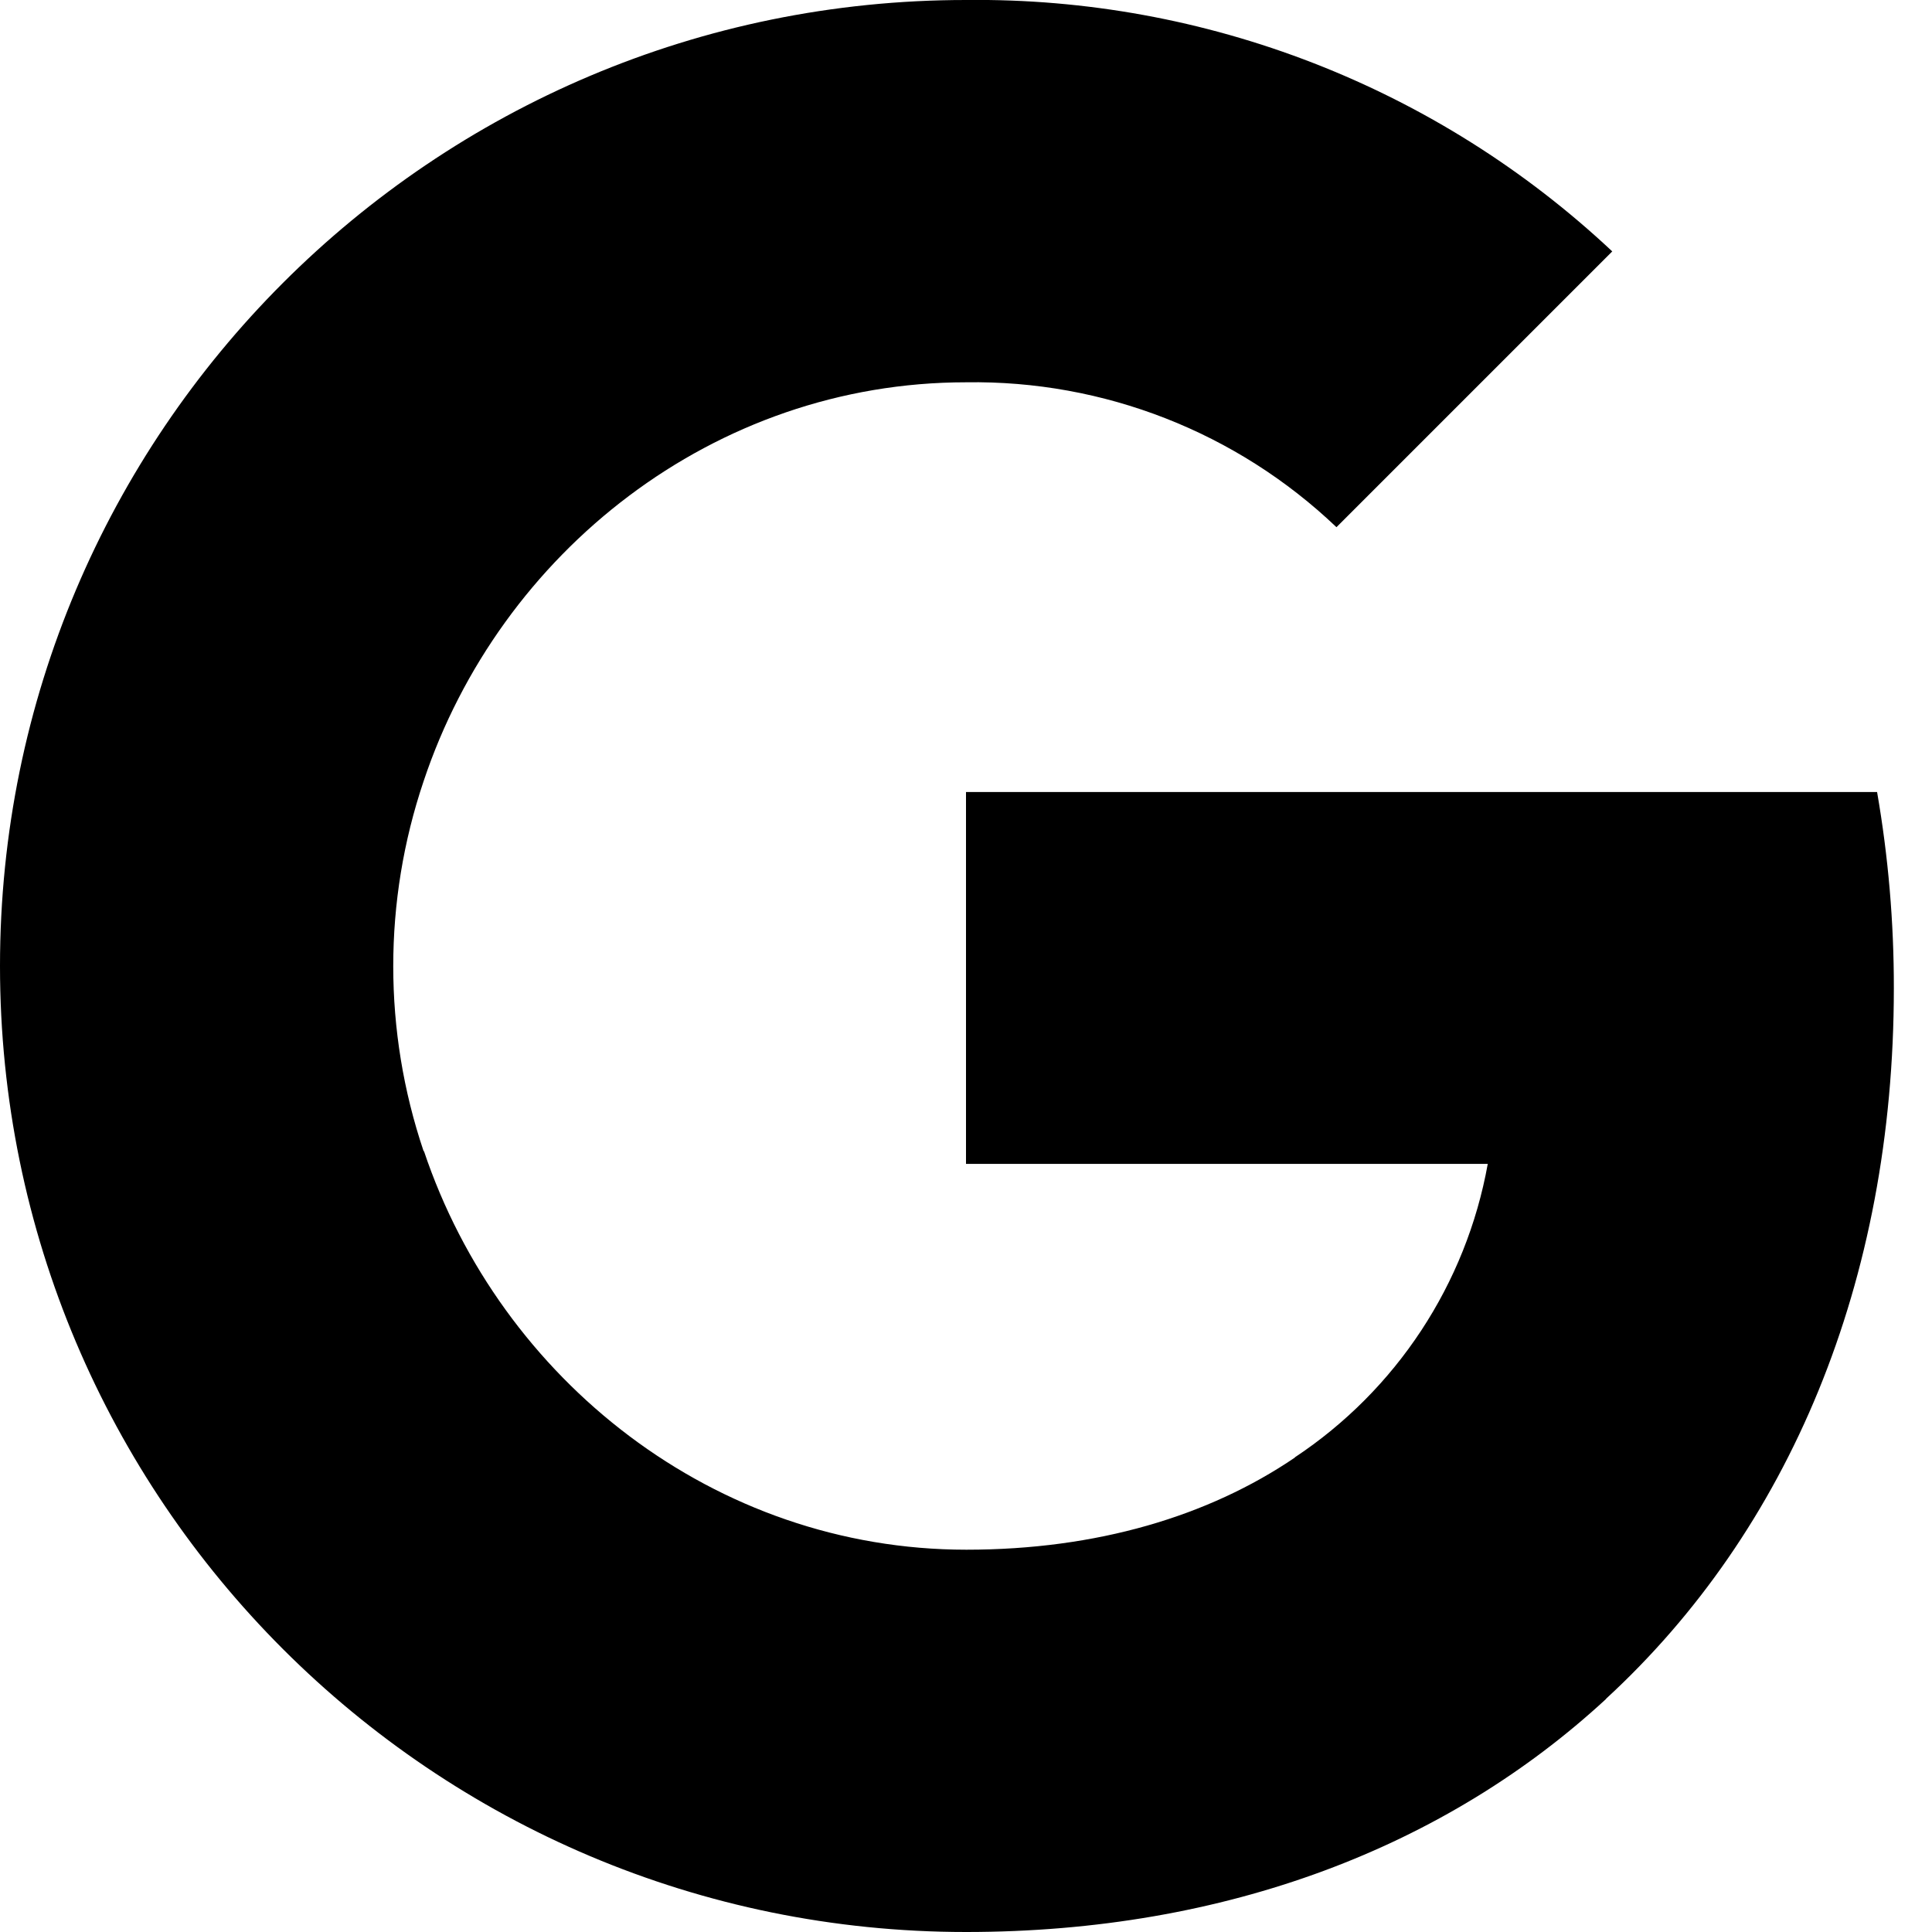
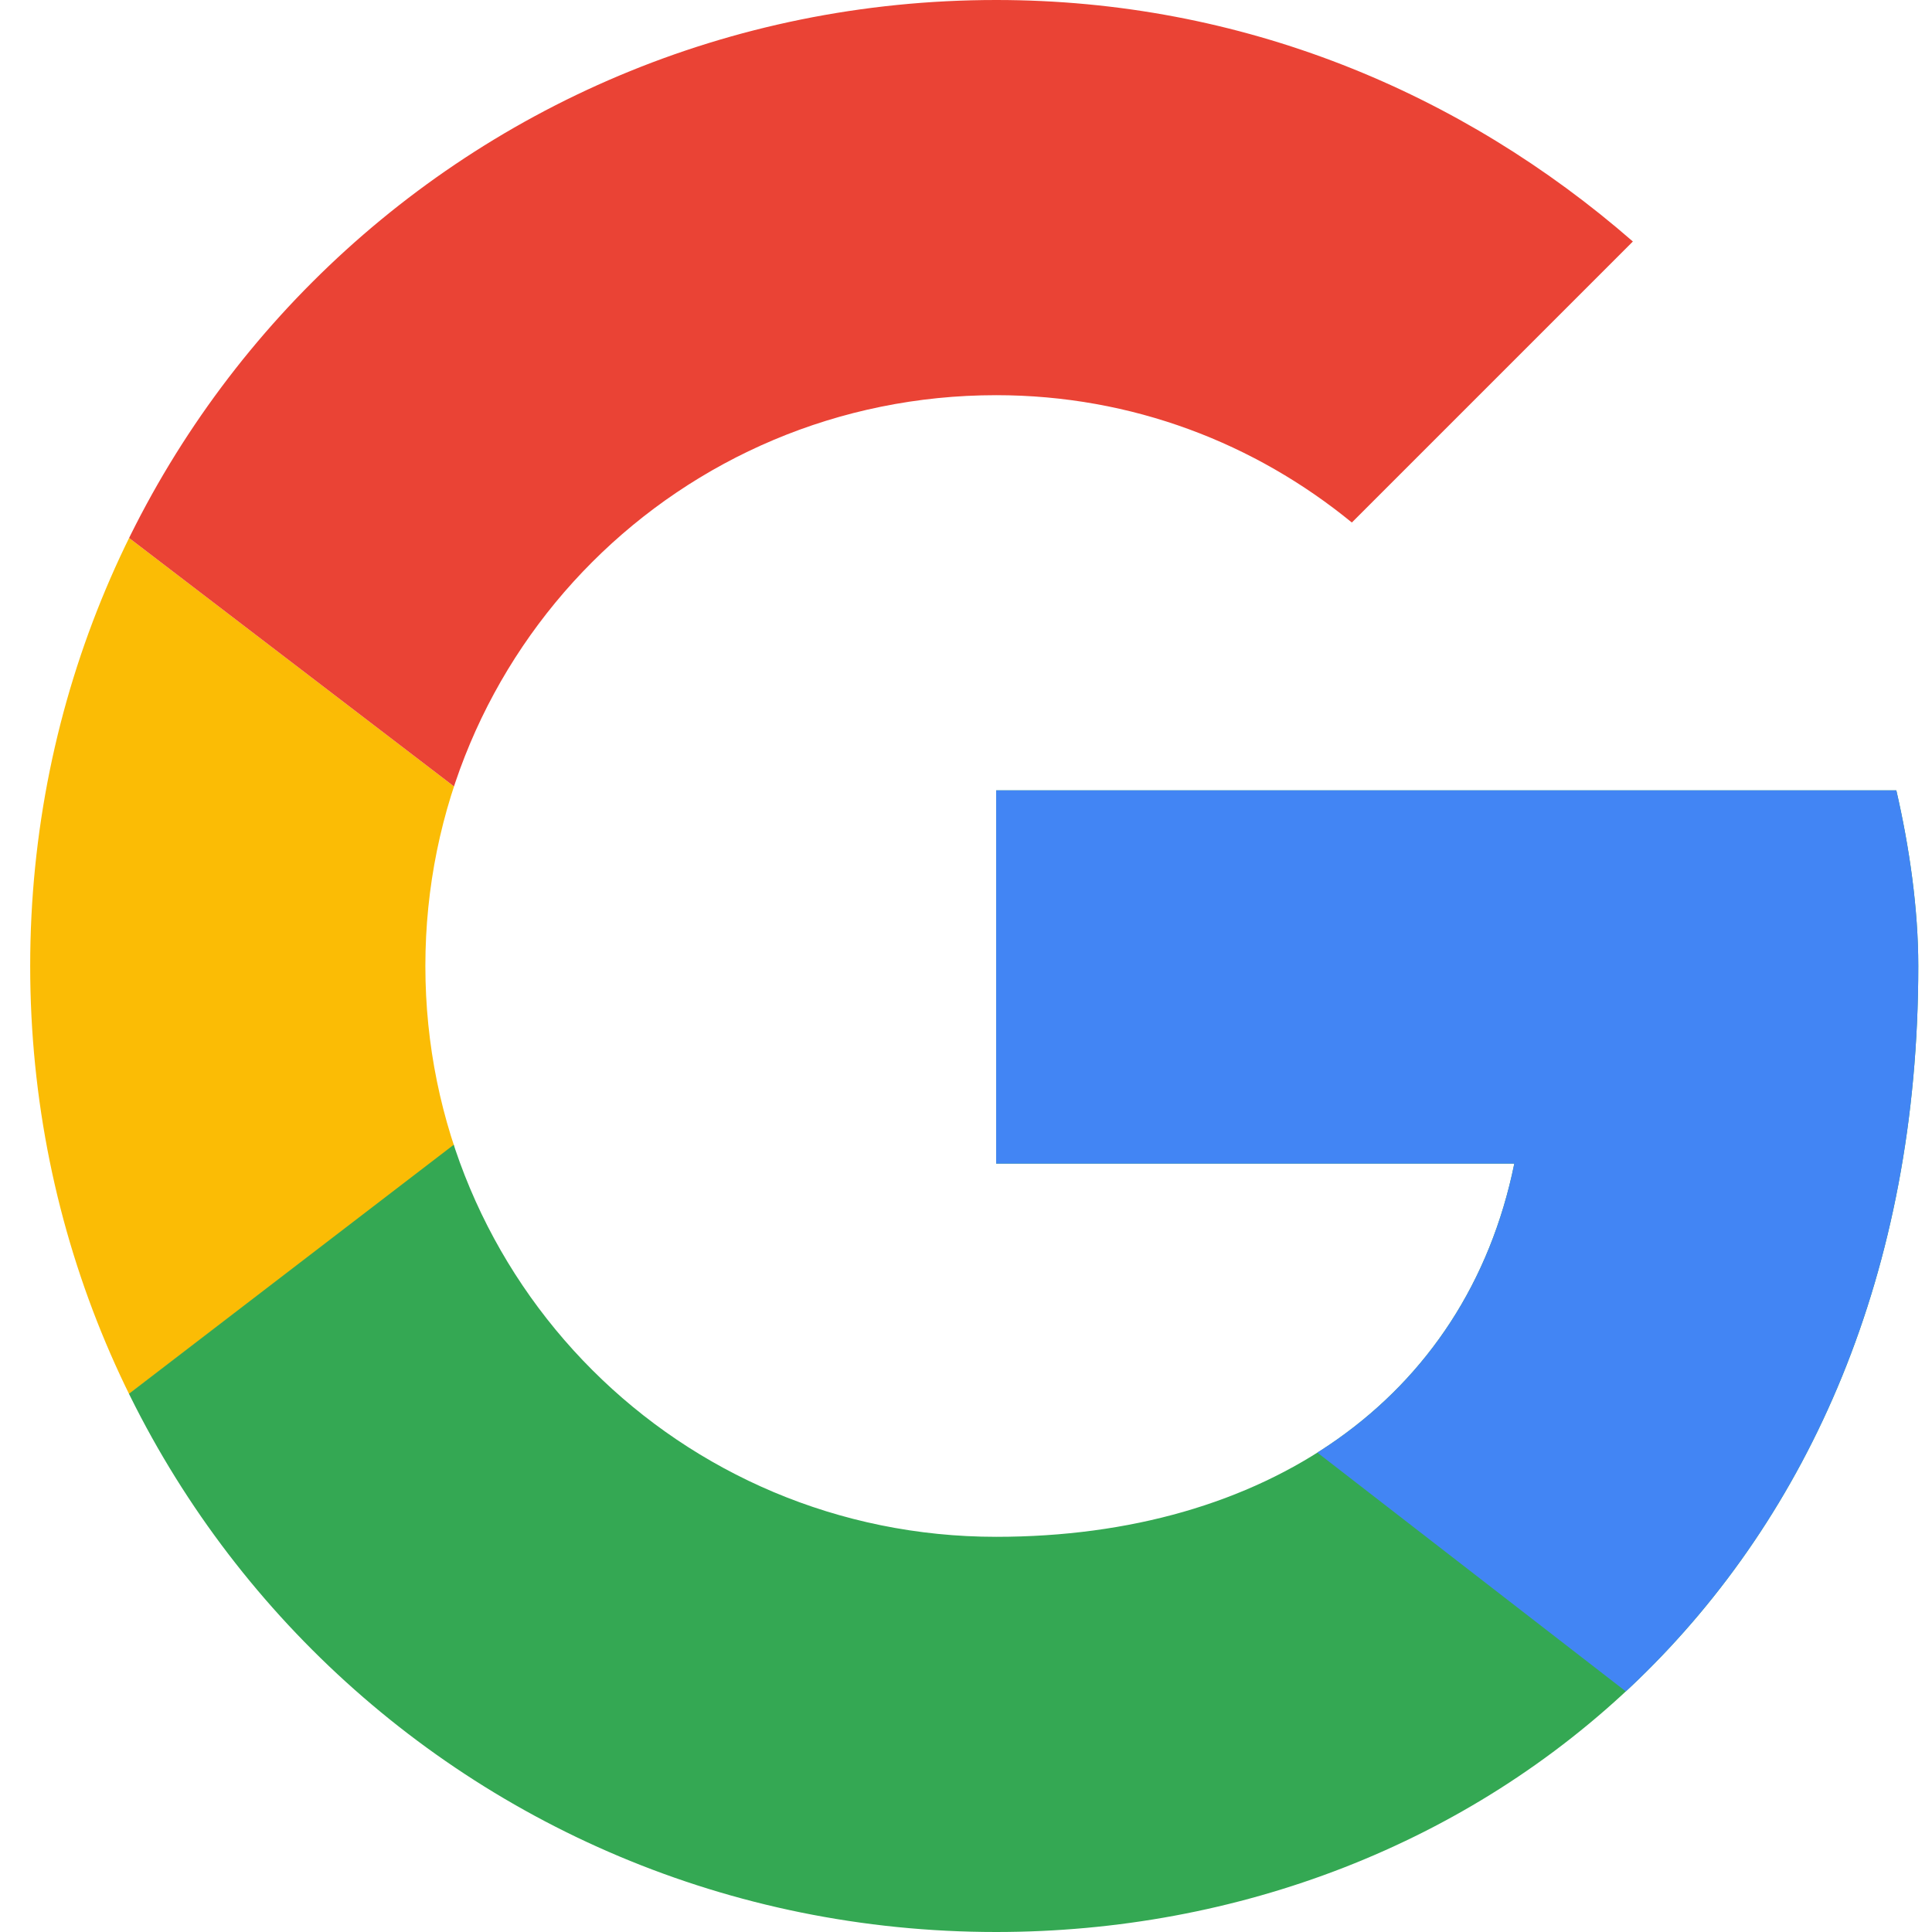
- <svg xmlns="http://www.w3.org/2000/svg" fill="currentColor" viewBox="0 0 16 16">
-   <path d="M15.545 6.558a9.42 9.42 0 0 1 .139 1.626c0 2.434-.87 4.492-2.384 5.885h.002C11.978 15.292 10.158 16 8 16A8 8 0 1 1 8 0a7.689 7.689 0 0 1 5.352 2.082l-2.284 2.284A4.347 4.347 0 0 0 8 3.166c-2.087 0-3.86 1.408-4.492 3.304a4.792 4.792 0 0 0 0 3.063h.003c.635 1.893 2.405 3.301 4.492 3.301 1.078 0 2.004-.276 2.722-.764h-.003a3.702 3.702 0 0 0 1.599-2.431H8v-3.08h7.545z" />
+ <svg xmlns="http://www.w3.org/2000/svg" xmlns:xlink="http://www.w3.org/1999/xlink" viewBox="0 0 32 32" width="64" height="64">
+   <defs>
+     <path id="A" d="M44.5 20H24v8.5h11.8C34.7 33.9 30.1 37 24 37c-7.2 0-13-5.8-13-13s5.8-13 13-13c3.1 0 5.9 1.1 8.1 2.9l6.4-6.4C34.6 4.1 29.6 2 24 2 11.8 2 2 11.8 2 24s9.8 22 22 22c11 0 21-8 21-22 0-1.3-.2-2.7-.5-4z" />
+   </defs>
+   <clipPath id="B">
+     <use xlink:href="#A" />
+   </clipPath>
+   <g transform="matrix(.727273 0 0 .727273 -.954545 -1.45455)">
+     <path d="M0 37V11l17 13z" clip-path="url(#B)" fill="#fbbc05" />
+     <path d="M0 11l17 13 7-6.1L48 14V0H0z" clip-path="url(#B)" fill="#ea4335" />
+     <path d="M0 37l30-23 7.9 1L48 0v48H0z" clip-path="url(#B)" fill="#34a853" />
+     <path d="M48 48L17 24l-4-3 35-10z" clip-path="url(#B)" fill="#4285f4" />
+   </g>
</svg>
